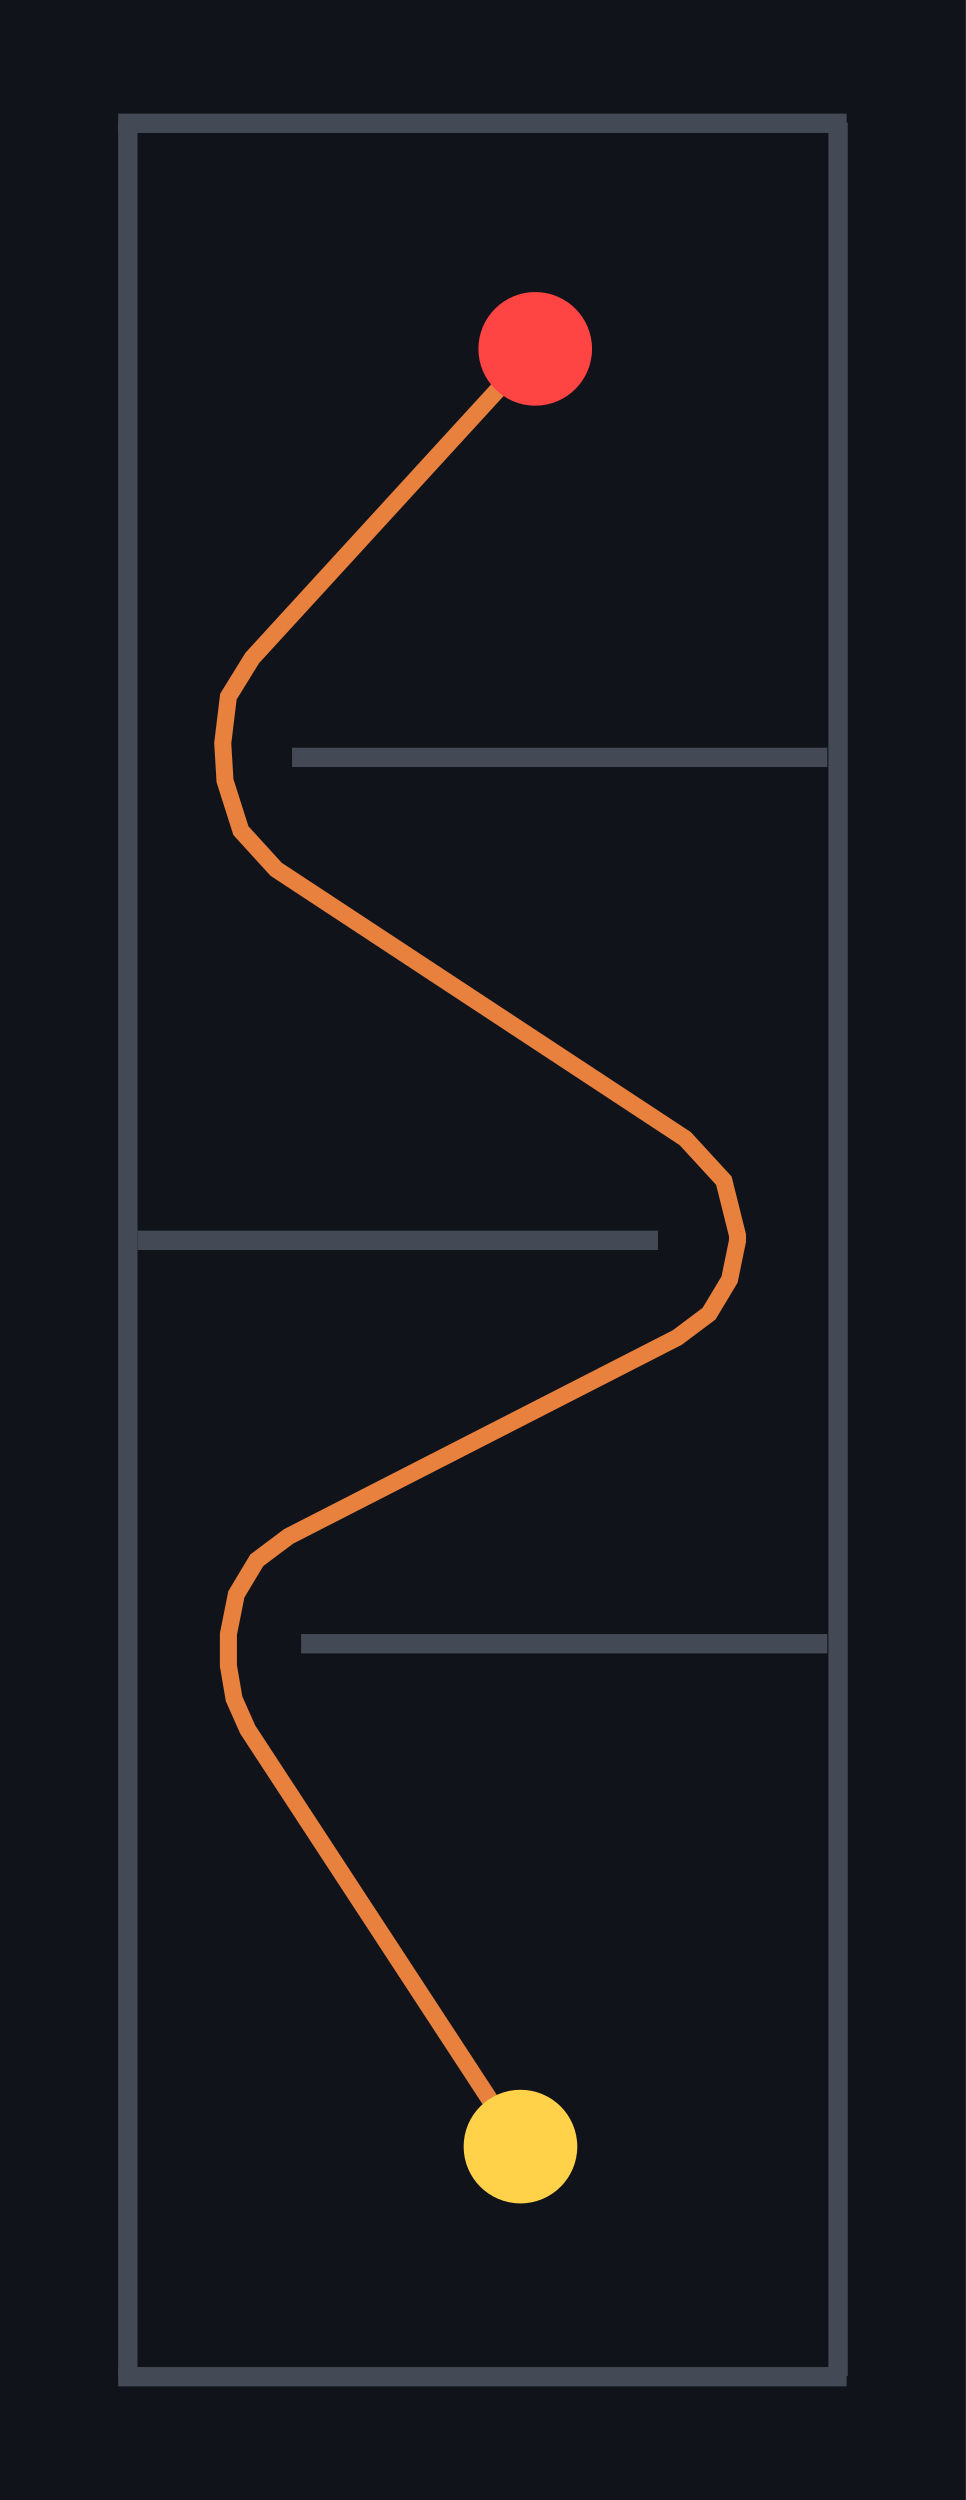
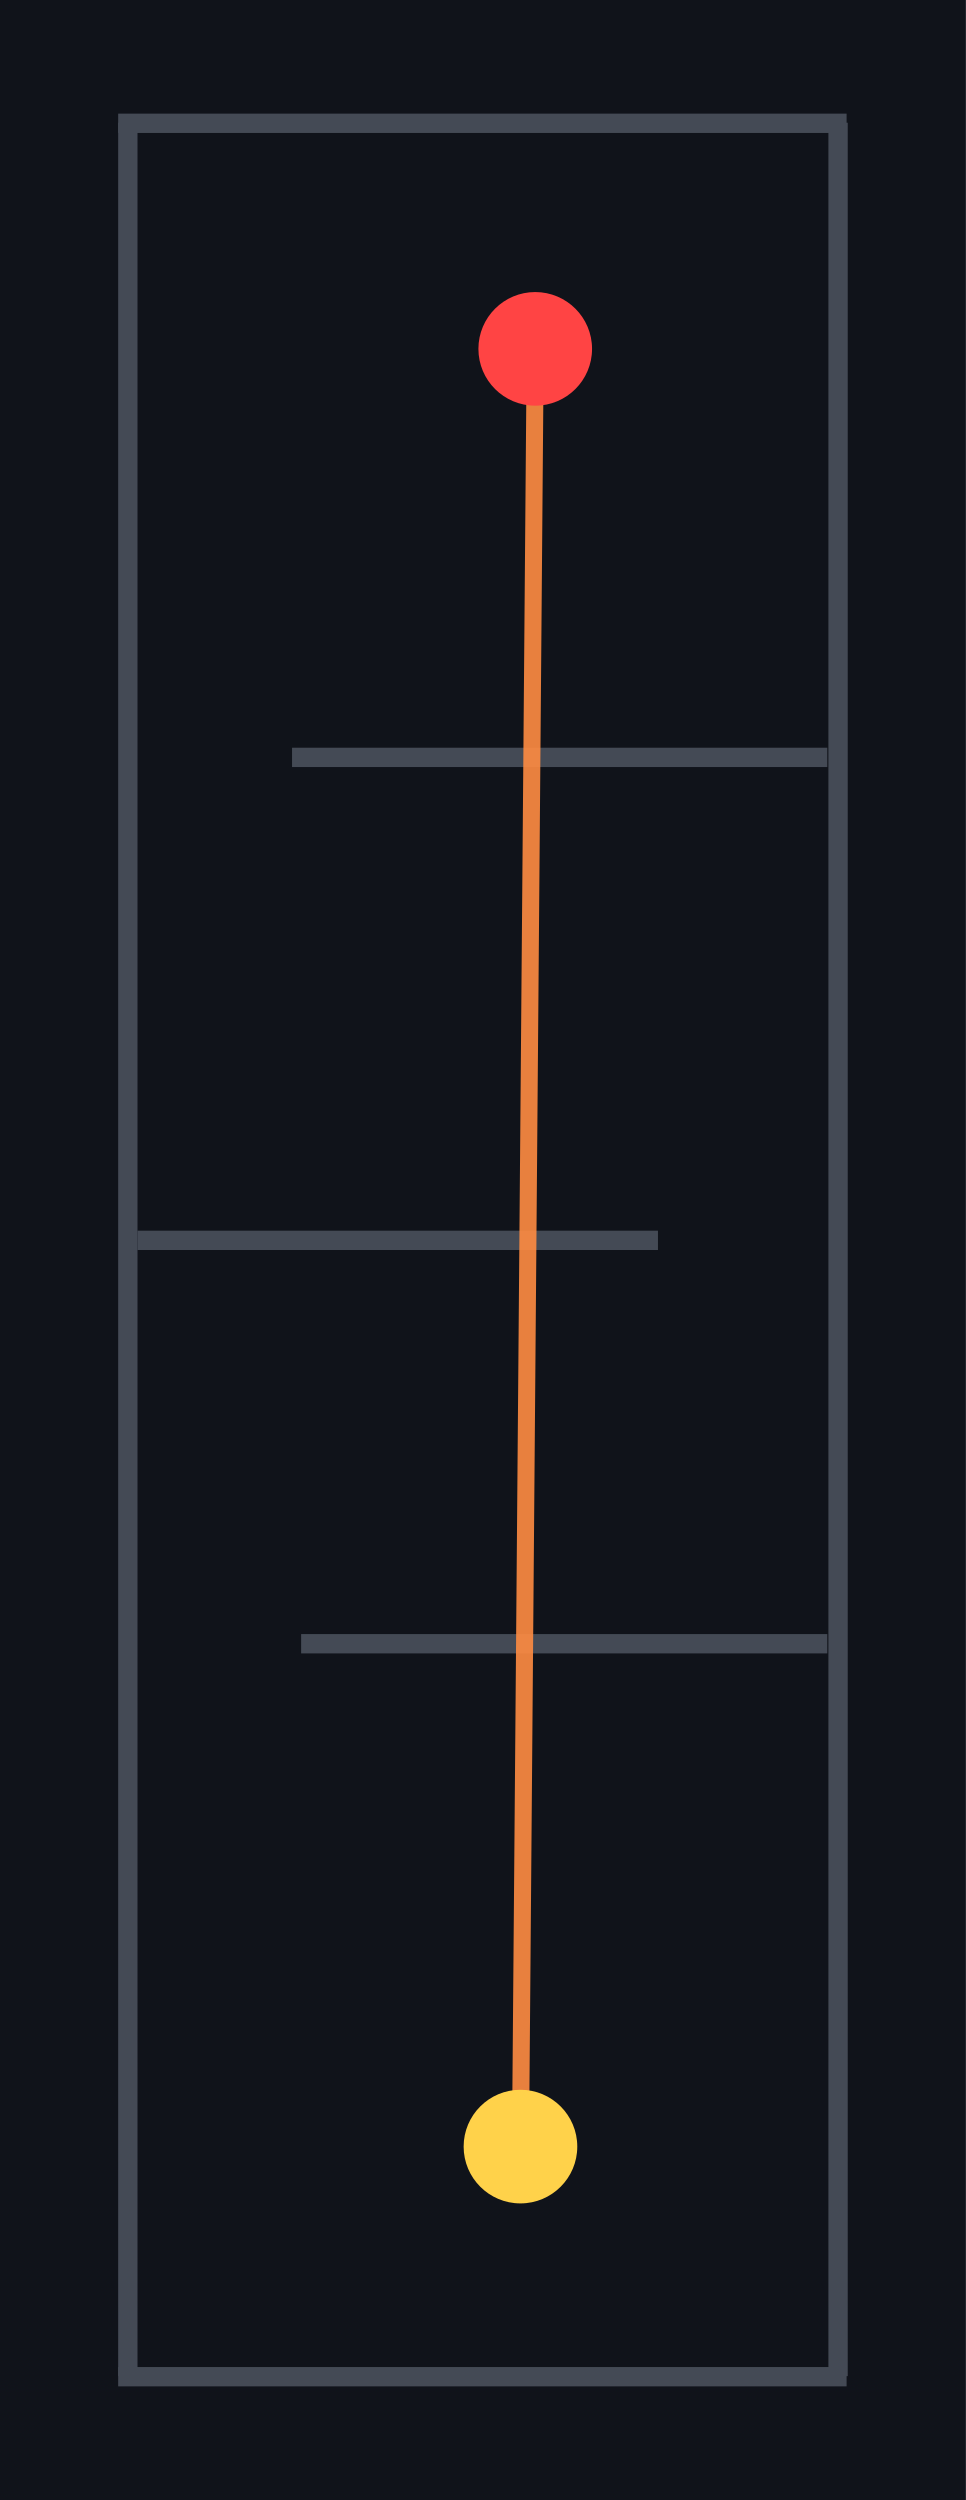
<svg xmlns="http://www.w3.org/2000/svg" width="85" height="220" viewBox="0 0 85 220">
  <rect x="0" y="0" width="85" height="220" fill="#10131a" />
  <rect x="10.4" y="208.3" width="64.1" height="1.7" fill="#444a55" />
  <rect x="10.4" y="10" width="64.1" height="1.7" fill="#444a55" />
  <rect x="10.4" y="10.8" width="1.7" height="198.3" fill="#444a55" />
  <rect x="72.9" y="10.8" width="1.7" height="198.3" fill="#444a55" />
  <rect x="26.5" y="143.8" width="46.3" height="1.7" fill="#444a55" />
  <rect x="12.1" y="108.3" width="45.8" height="1.7" fill="#444a55" />
  <rect x="25.7" y="65.8" width="47.1" height="1.7" fill="#444a55" />
-   <polyline points="45.8,188.9 21.8,152.2 20.6,149.5 20.1,146.6 20.1,143.8 20.8,140.3 22.6,137.3 25.4,135.2 59.6,117.7 62.4,115.6 64.2,112.6 64.9,109.2 64.9,108.7 63.7,103.9 60.3,100.2 24.3,76.5 21.2,73.1 19.8,68.7 19.6,65.4 20.1,61.3 22.2,57.9 47.1,30.7" fill="none" stroke="#ff8c42" stroke-width="1.5" stroke-opacity="0.9" />
+   <polyline points="45.8,188.9 47.1,30.7" fill="none" stroke="#ff8c42" stroke-width="1.5" stroke-opacity="0.9" />
  <circle cx="45.8" cy="188.9" r="5" fill="#ffd24a" />
  <circle cx="47.1" cy="30.7" r="5" fill="#ff4444" />
</svg>
